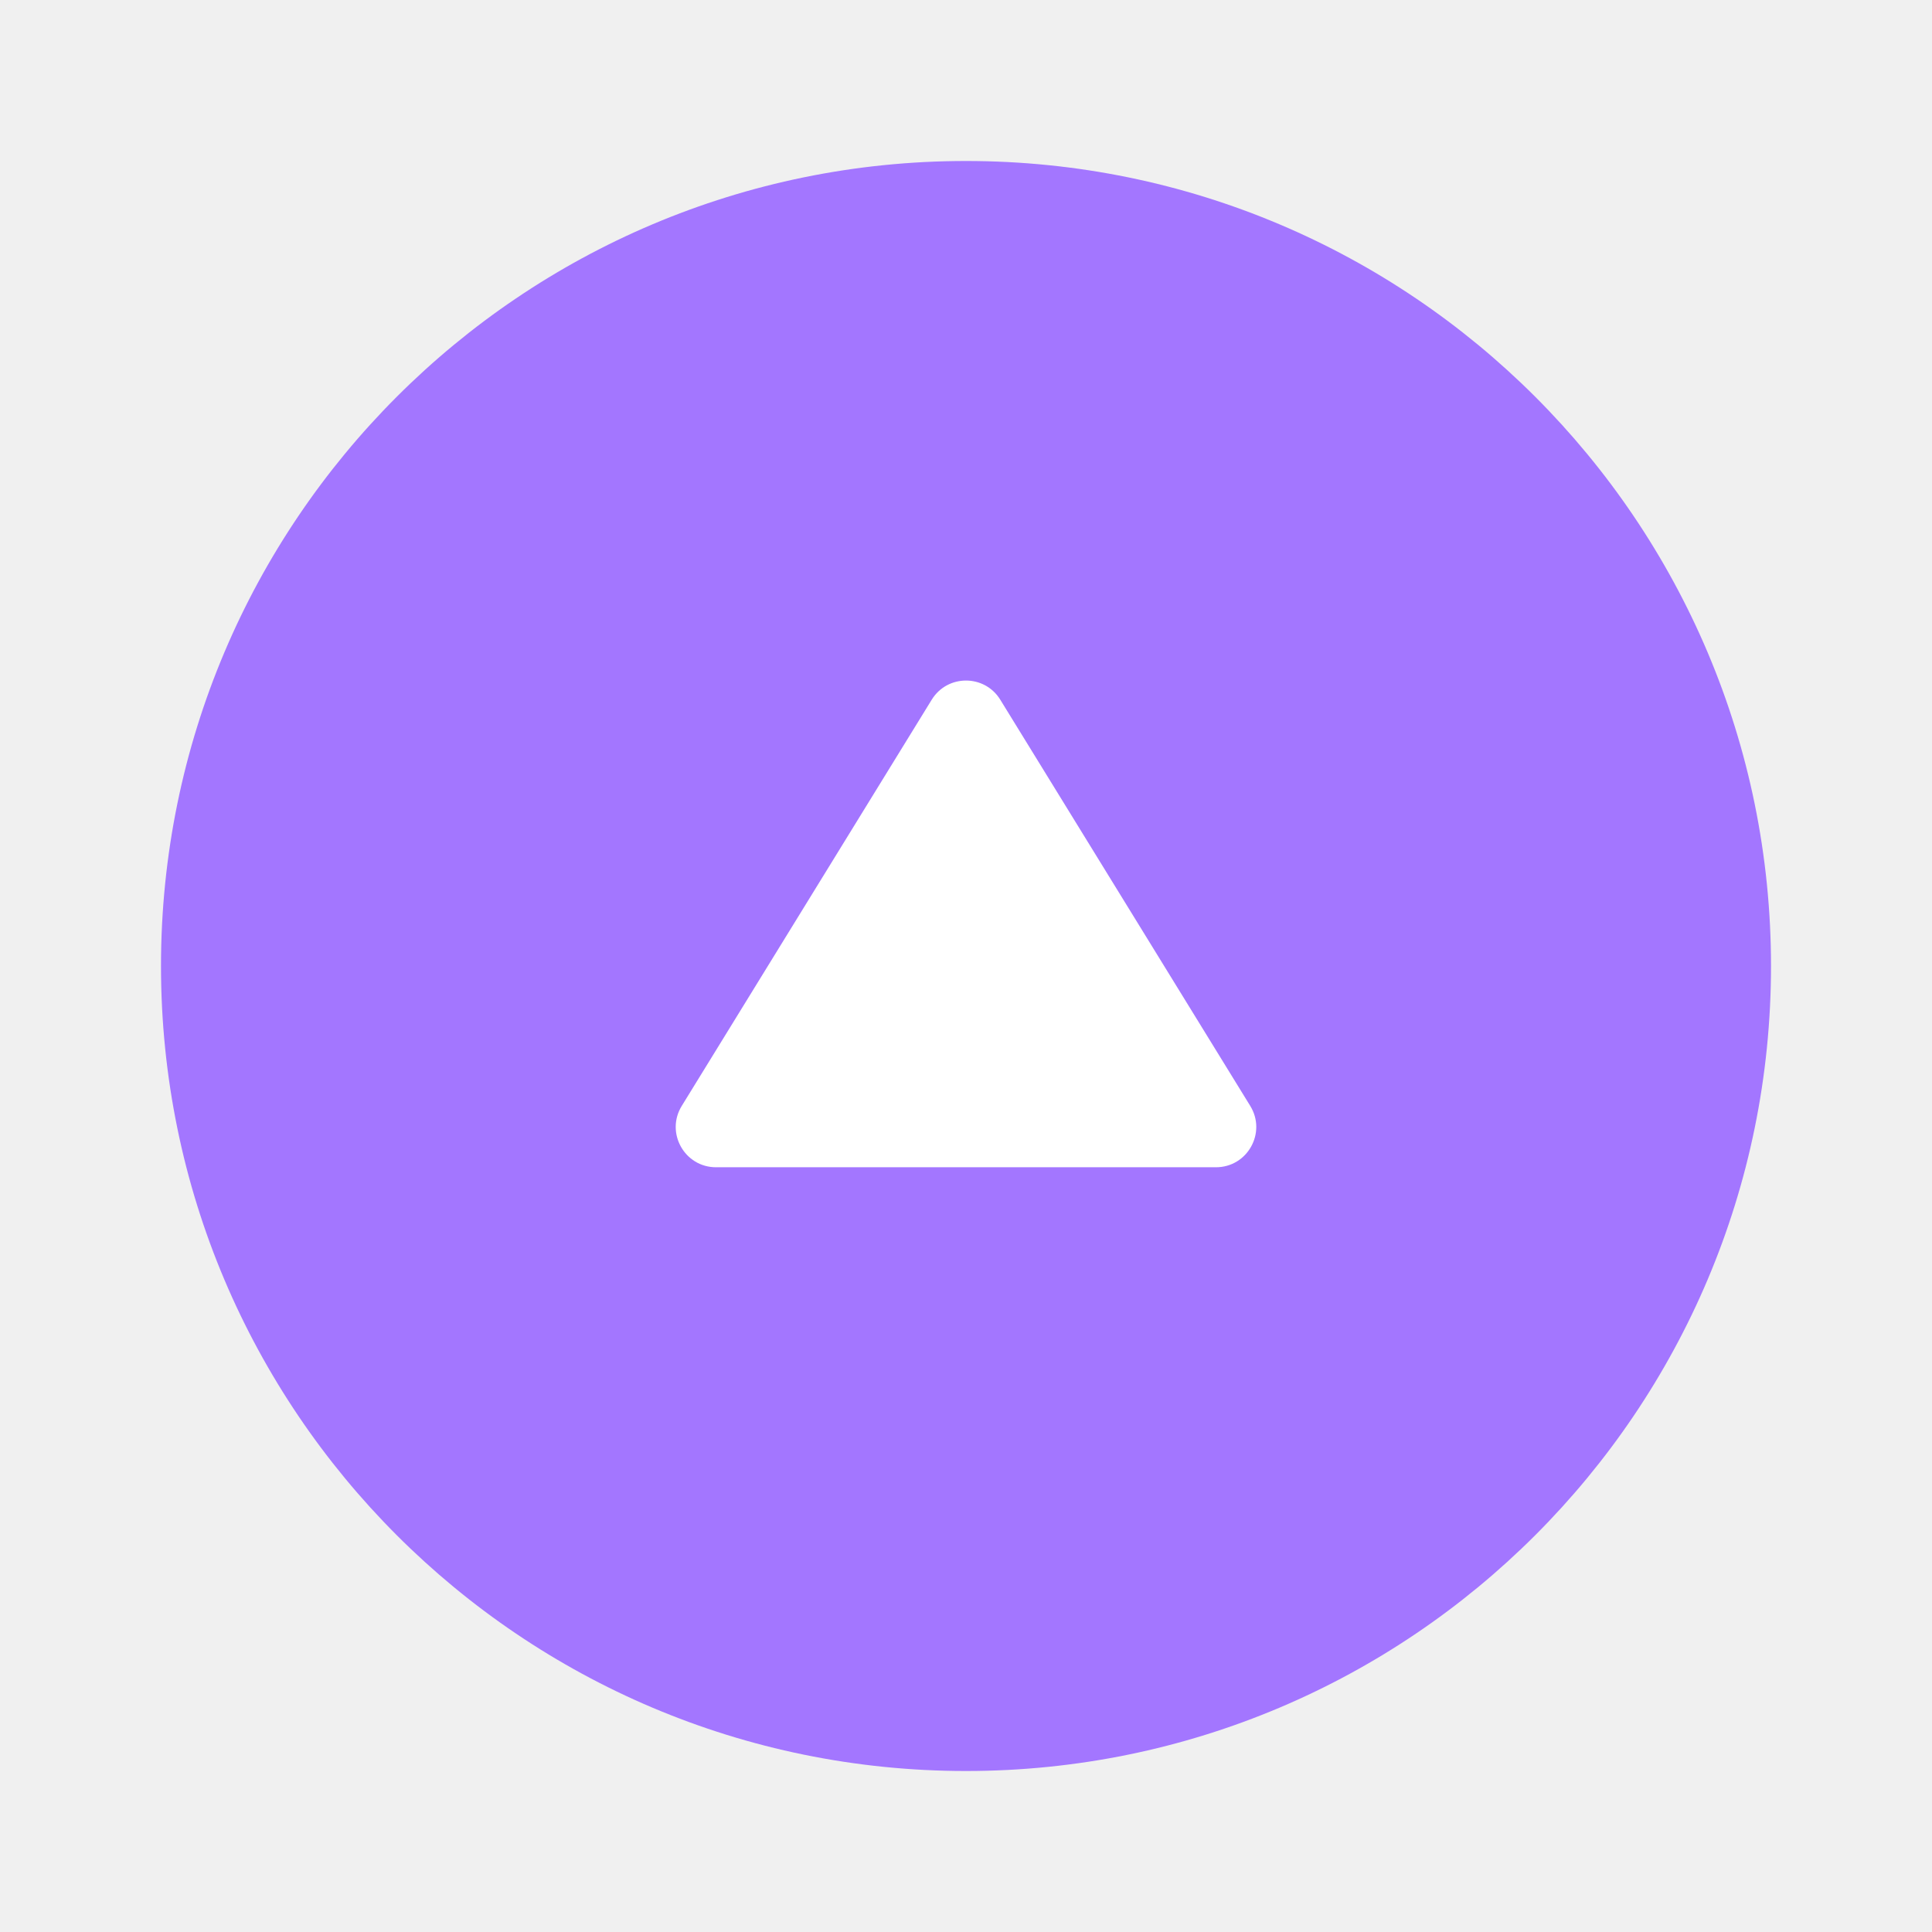
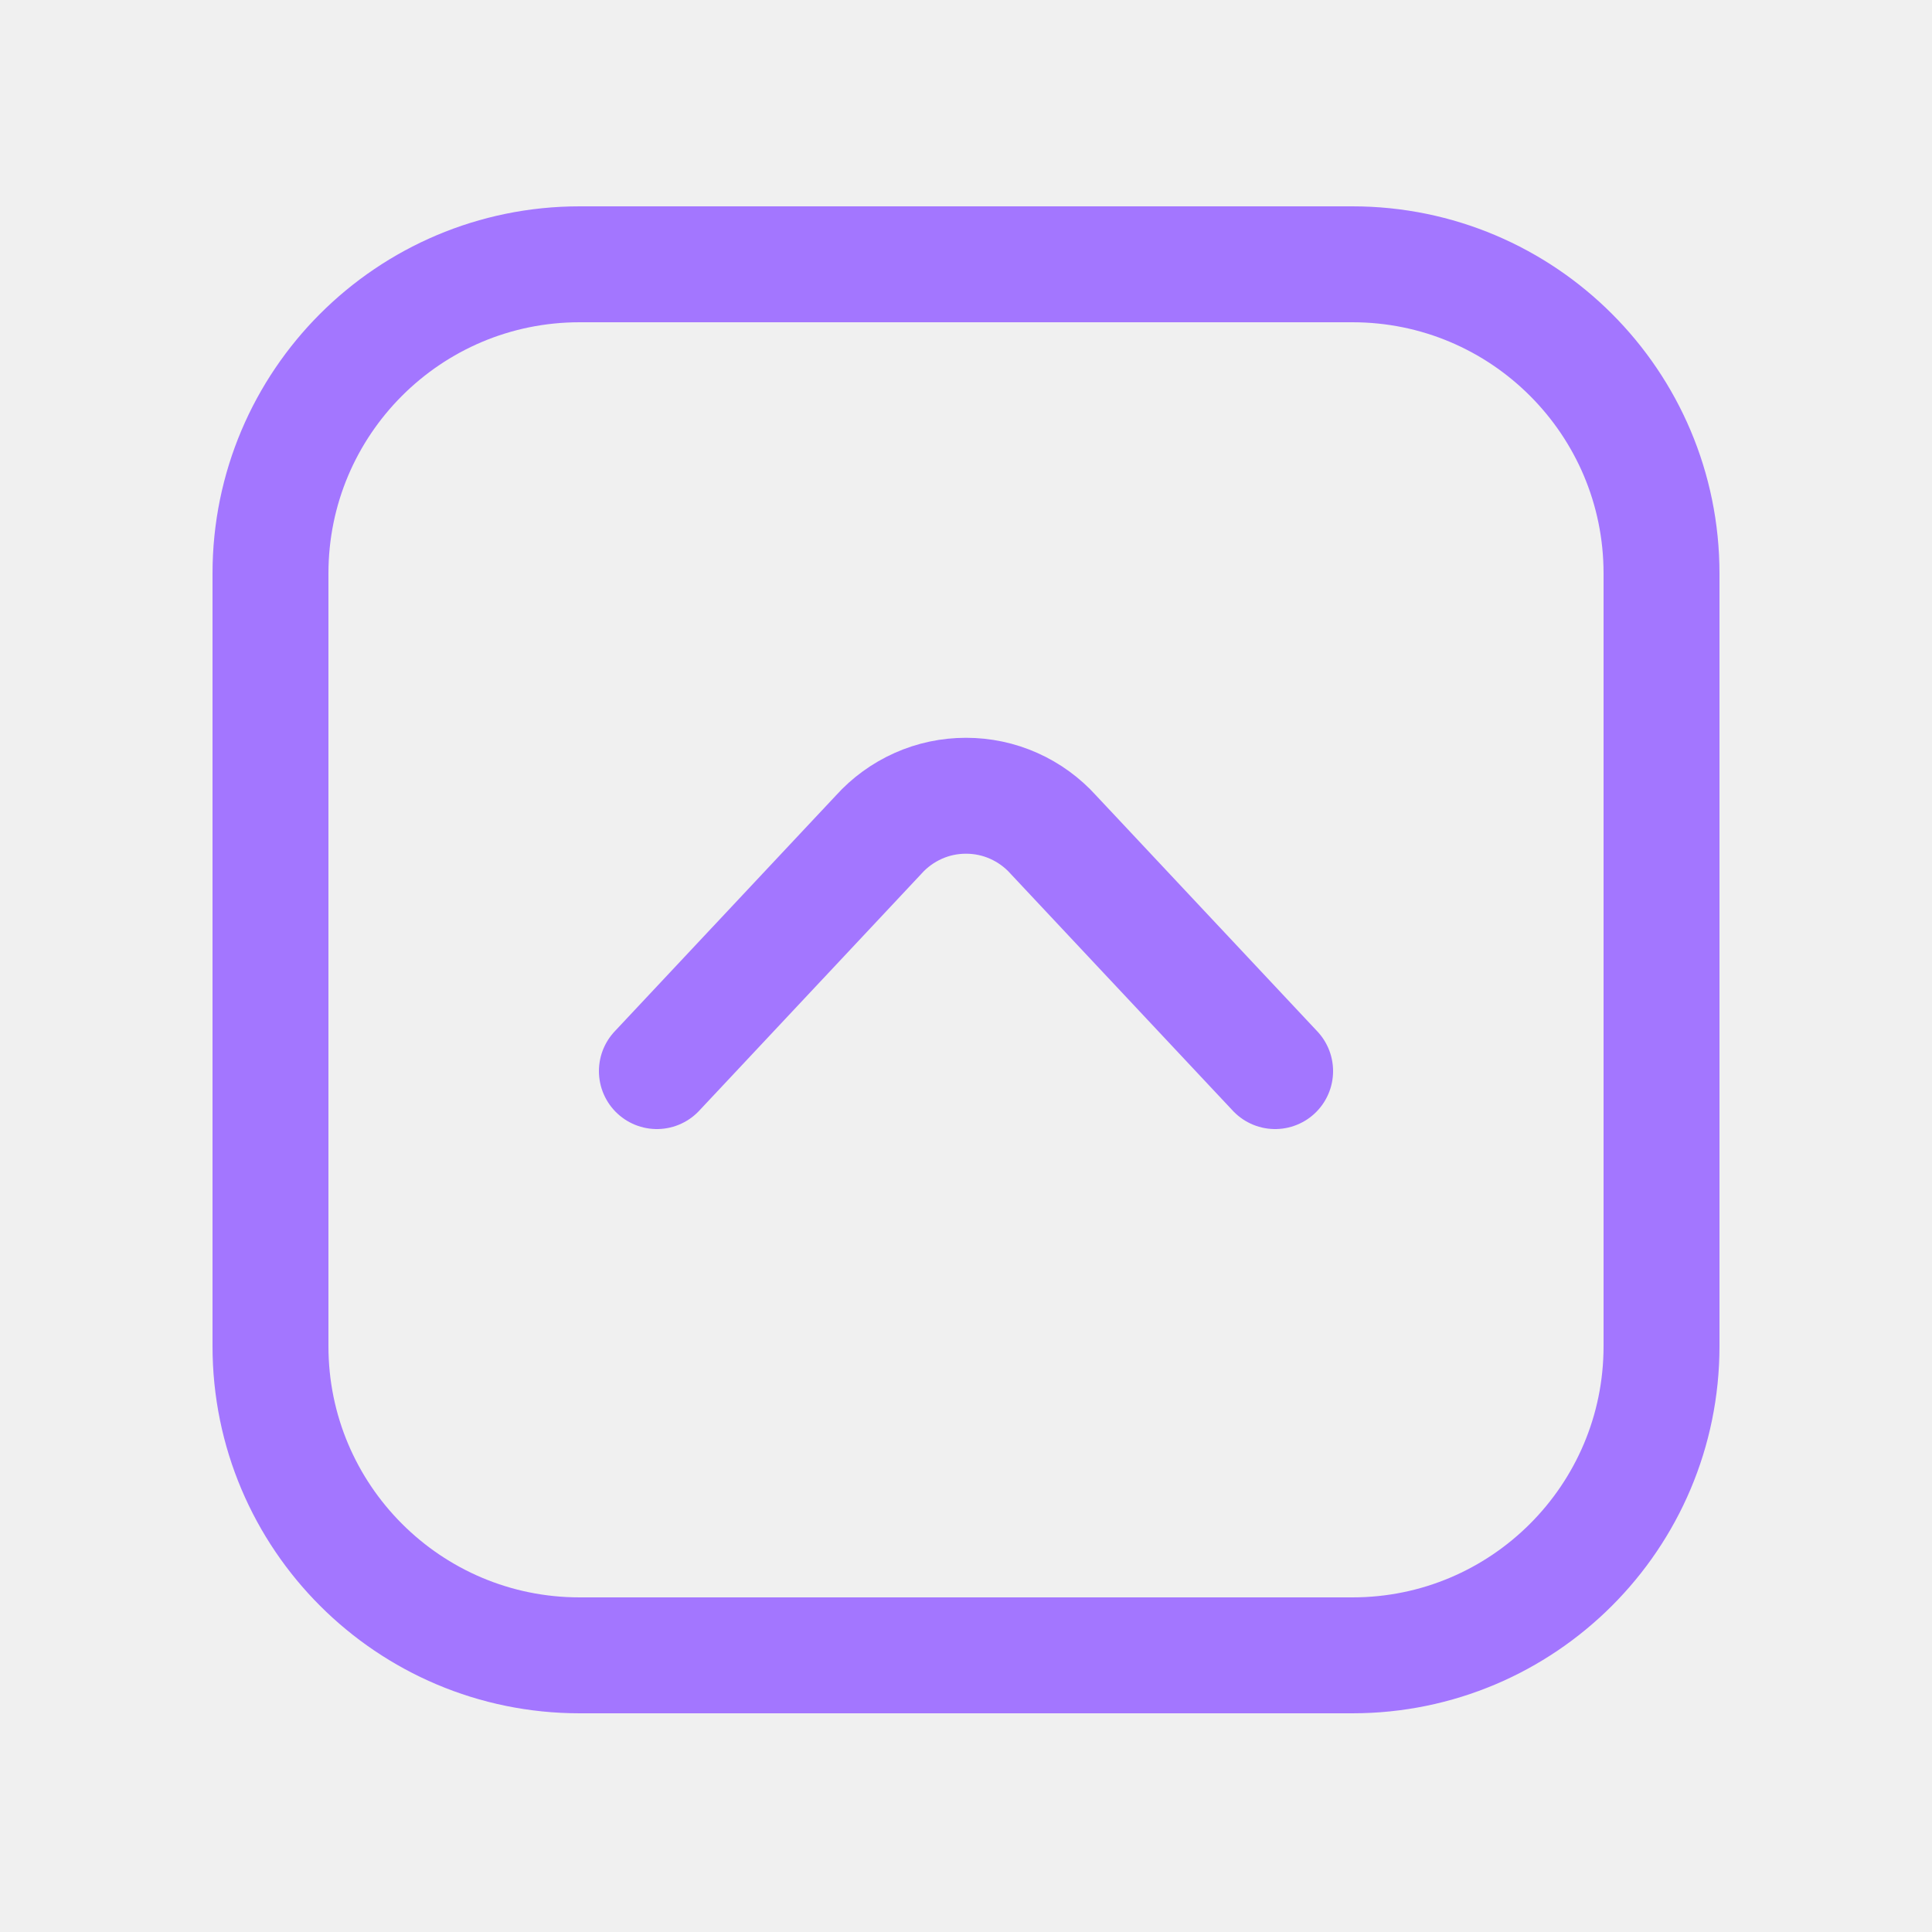
- <svg xmlns="http://www.w3.org/2000/svg" width="82" height="82" viewBox="0 0 82 82" fill="none">
-   <path d="M41 75.167C59.87 75.167 75.167 59.87 75.167 41C75.167 22.13 59.87 6.833 41 6.833C22.13 6.833 6.833 22.13 6.833 41C6.833 59.87 22.13 75.167 41 75.167Z" fill="#a376ff" />
-   <path d="M42.455 29.698C41.788 28.613 40.212 28.614 39.545 29.698L28.936 46.938C28.235 48.076 29.054 49.542 30.39 49.542H51.609C52.946 49.542 53.765 48.076 53.064 46.938L42.455 29.698Z" fill="white" />
+ <svg xmlns="http://www.w3.org/2000/svg" width="800px" height="800px" viewBox="-0.5 0 25 25" fill="none">
+   <g id="SVGRepo_bgCarrier" stroke-width="0" />
+   <g id="SVGRepo_tracerCarrier" stroke-linecap="round" stroke-linejoin="round" />
+   <g id="SVGRepo_iconCarrier">
+     <path d="M8 13.86L10.87 10.8C11.012 10.642 11.187 10.515 11.382 10.428C11.576 10.341 11.787 10.297 12 10.297C12.213 10.297 12.424 10.341 12.618 10.428C12.813 10.515 12.988 10.642 13.13 10.8L16 13.86" stroke="#a376ff" stroke-width="1.5" stroke-linecap="round" stroke-linejoin="round" />
+     <path d="M3 7.42L3 17.42C3 19.629 4.791 21.42 7 21.42H17C19.209 21.42 21 19.629 21 17.42V7.42C21 5.211 19.209 3.42 17 3.42H7C4.791 3.42 3 5.211 3 7.42Z" stroke="#a376ff" stroke-width="1.5" stroke-linecap="round" stroke-linejoin="round" />
+   </g>
</svg>
